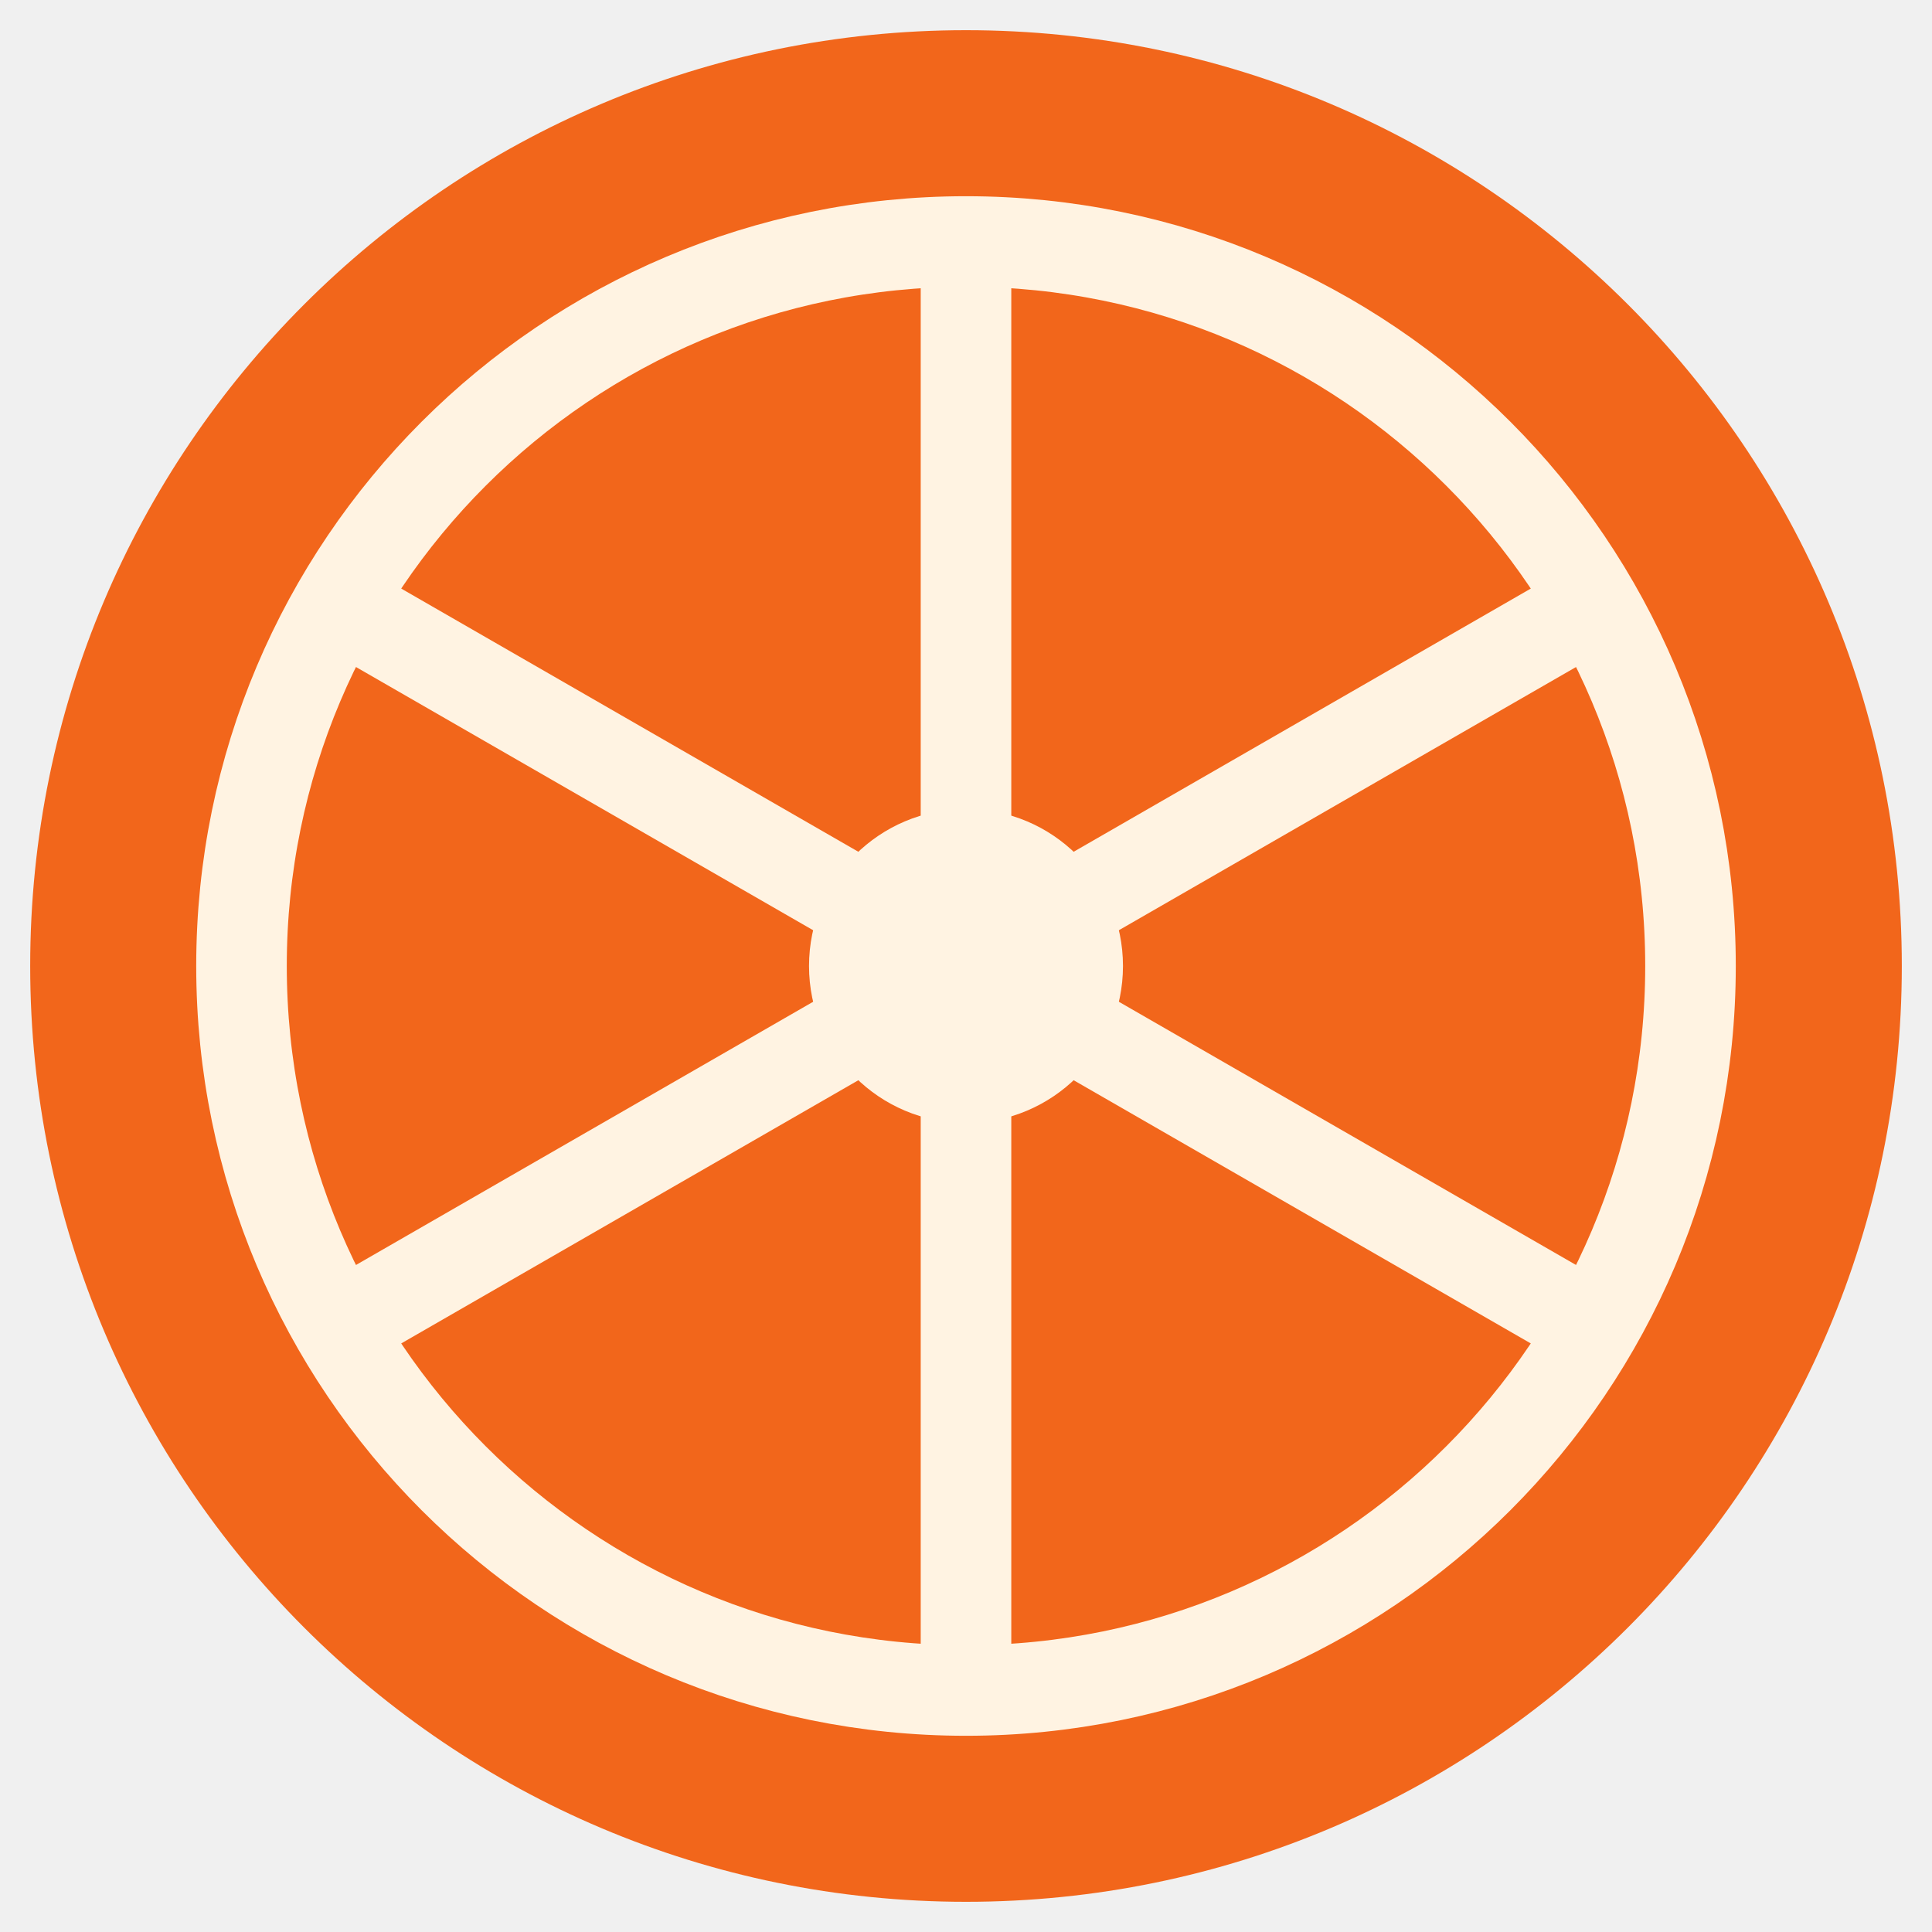
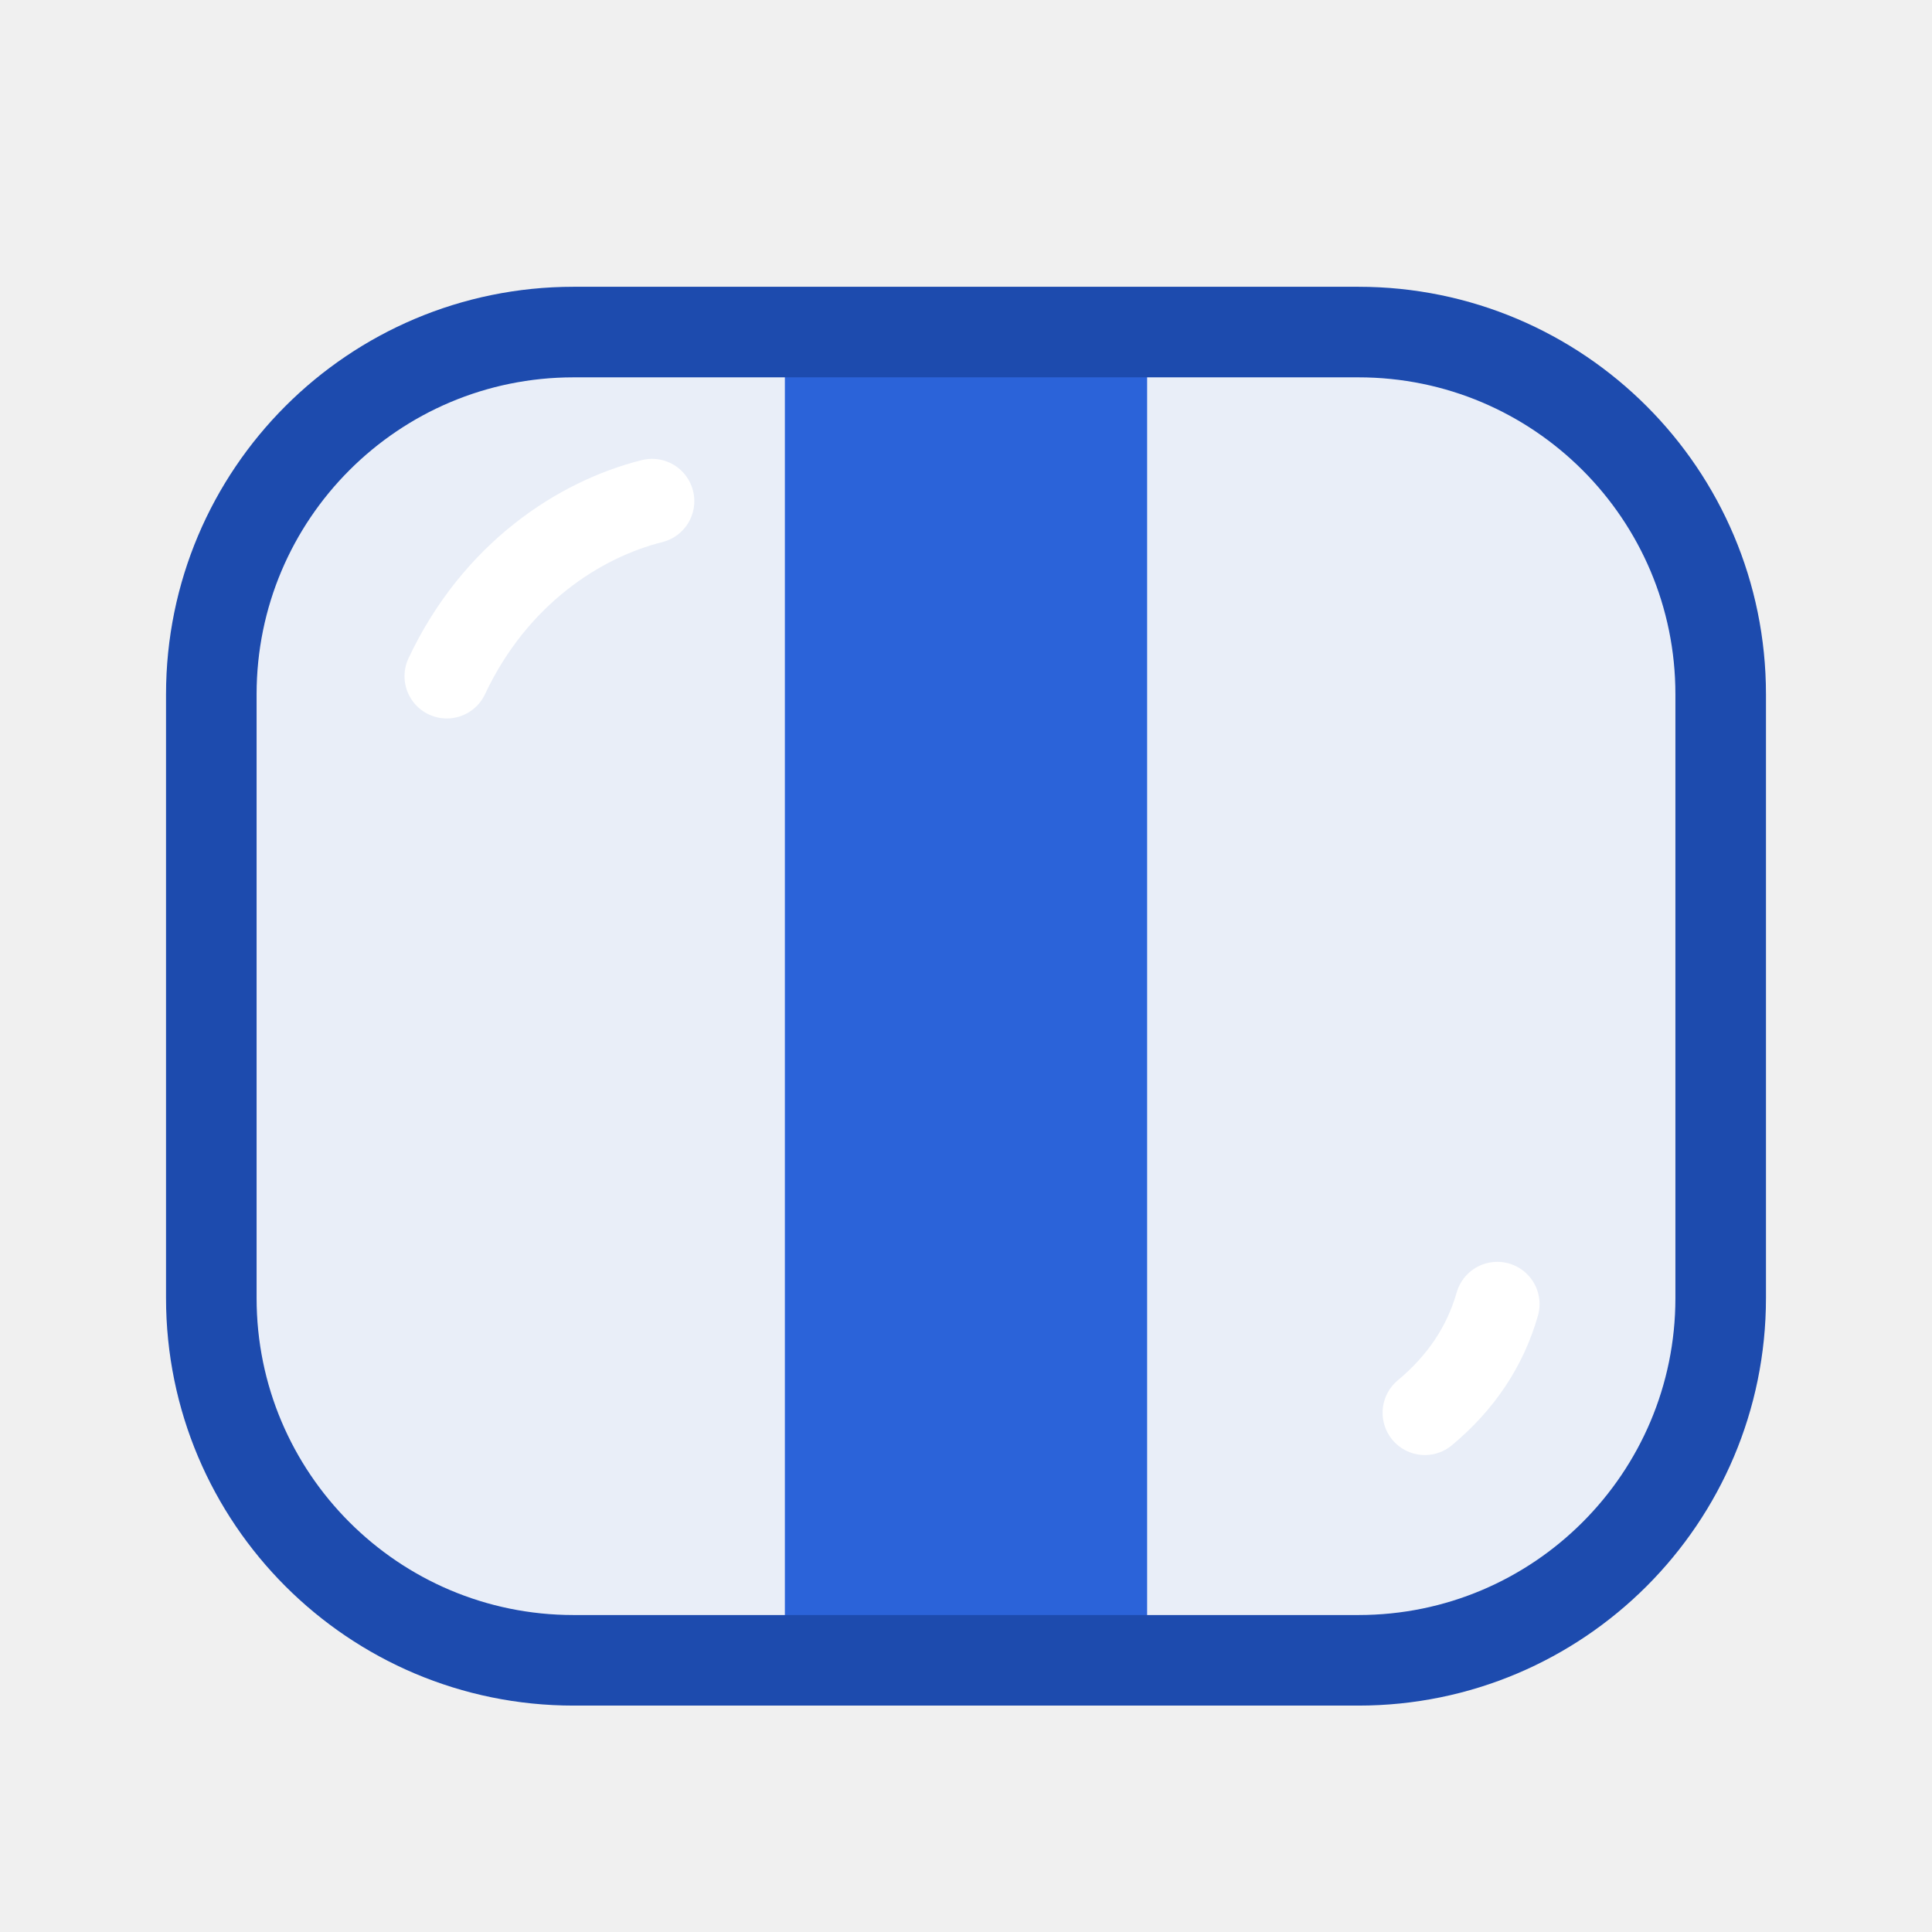
<svg xmlns="http://www.w3.org/2000/svg" viewBox="0 0 32 32">
-   <circle cx="16" cy="16" r="15.5" fill="#f2661b" />
-   <circle cx="16" cy="16" r="12" fill="none" stroke="#fff3e2" stroke-width="1.5" />
-   <path d="M16 4.6v22.8M6.1 10.3l19.8 11.4M6.1 21.7l19.8-11.4" stroke="#fff3e2" stroke-width="1.5" />
-   <circle cx="16" cy="16" r="2.6" fill="#fff3e2" />
+   <rect x="3.5" y="5.5" width="25" height="22" rx="6" fill="#e9eef8" />
+   <path d="M13 5.5h6v22h-6z" fill="#2b63d9" />
+   <rect x="3.5" y="5.5" width="25" height="22" rx="6" fill="none" stroke="#1d4bae" stroke-width="1.5" />
+   <path d="M7.4 11.2c.8-1.7 2.2-2.6 3.4-2.9M23.6 23.4c.6-.5 1-1.1 1.2-1.8" fill="none" stroke="#fff" stroke-width="1.4" stroke-linecap="round" />
</svg>
